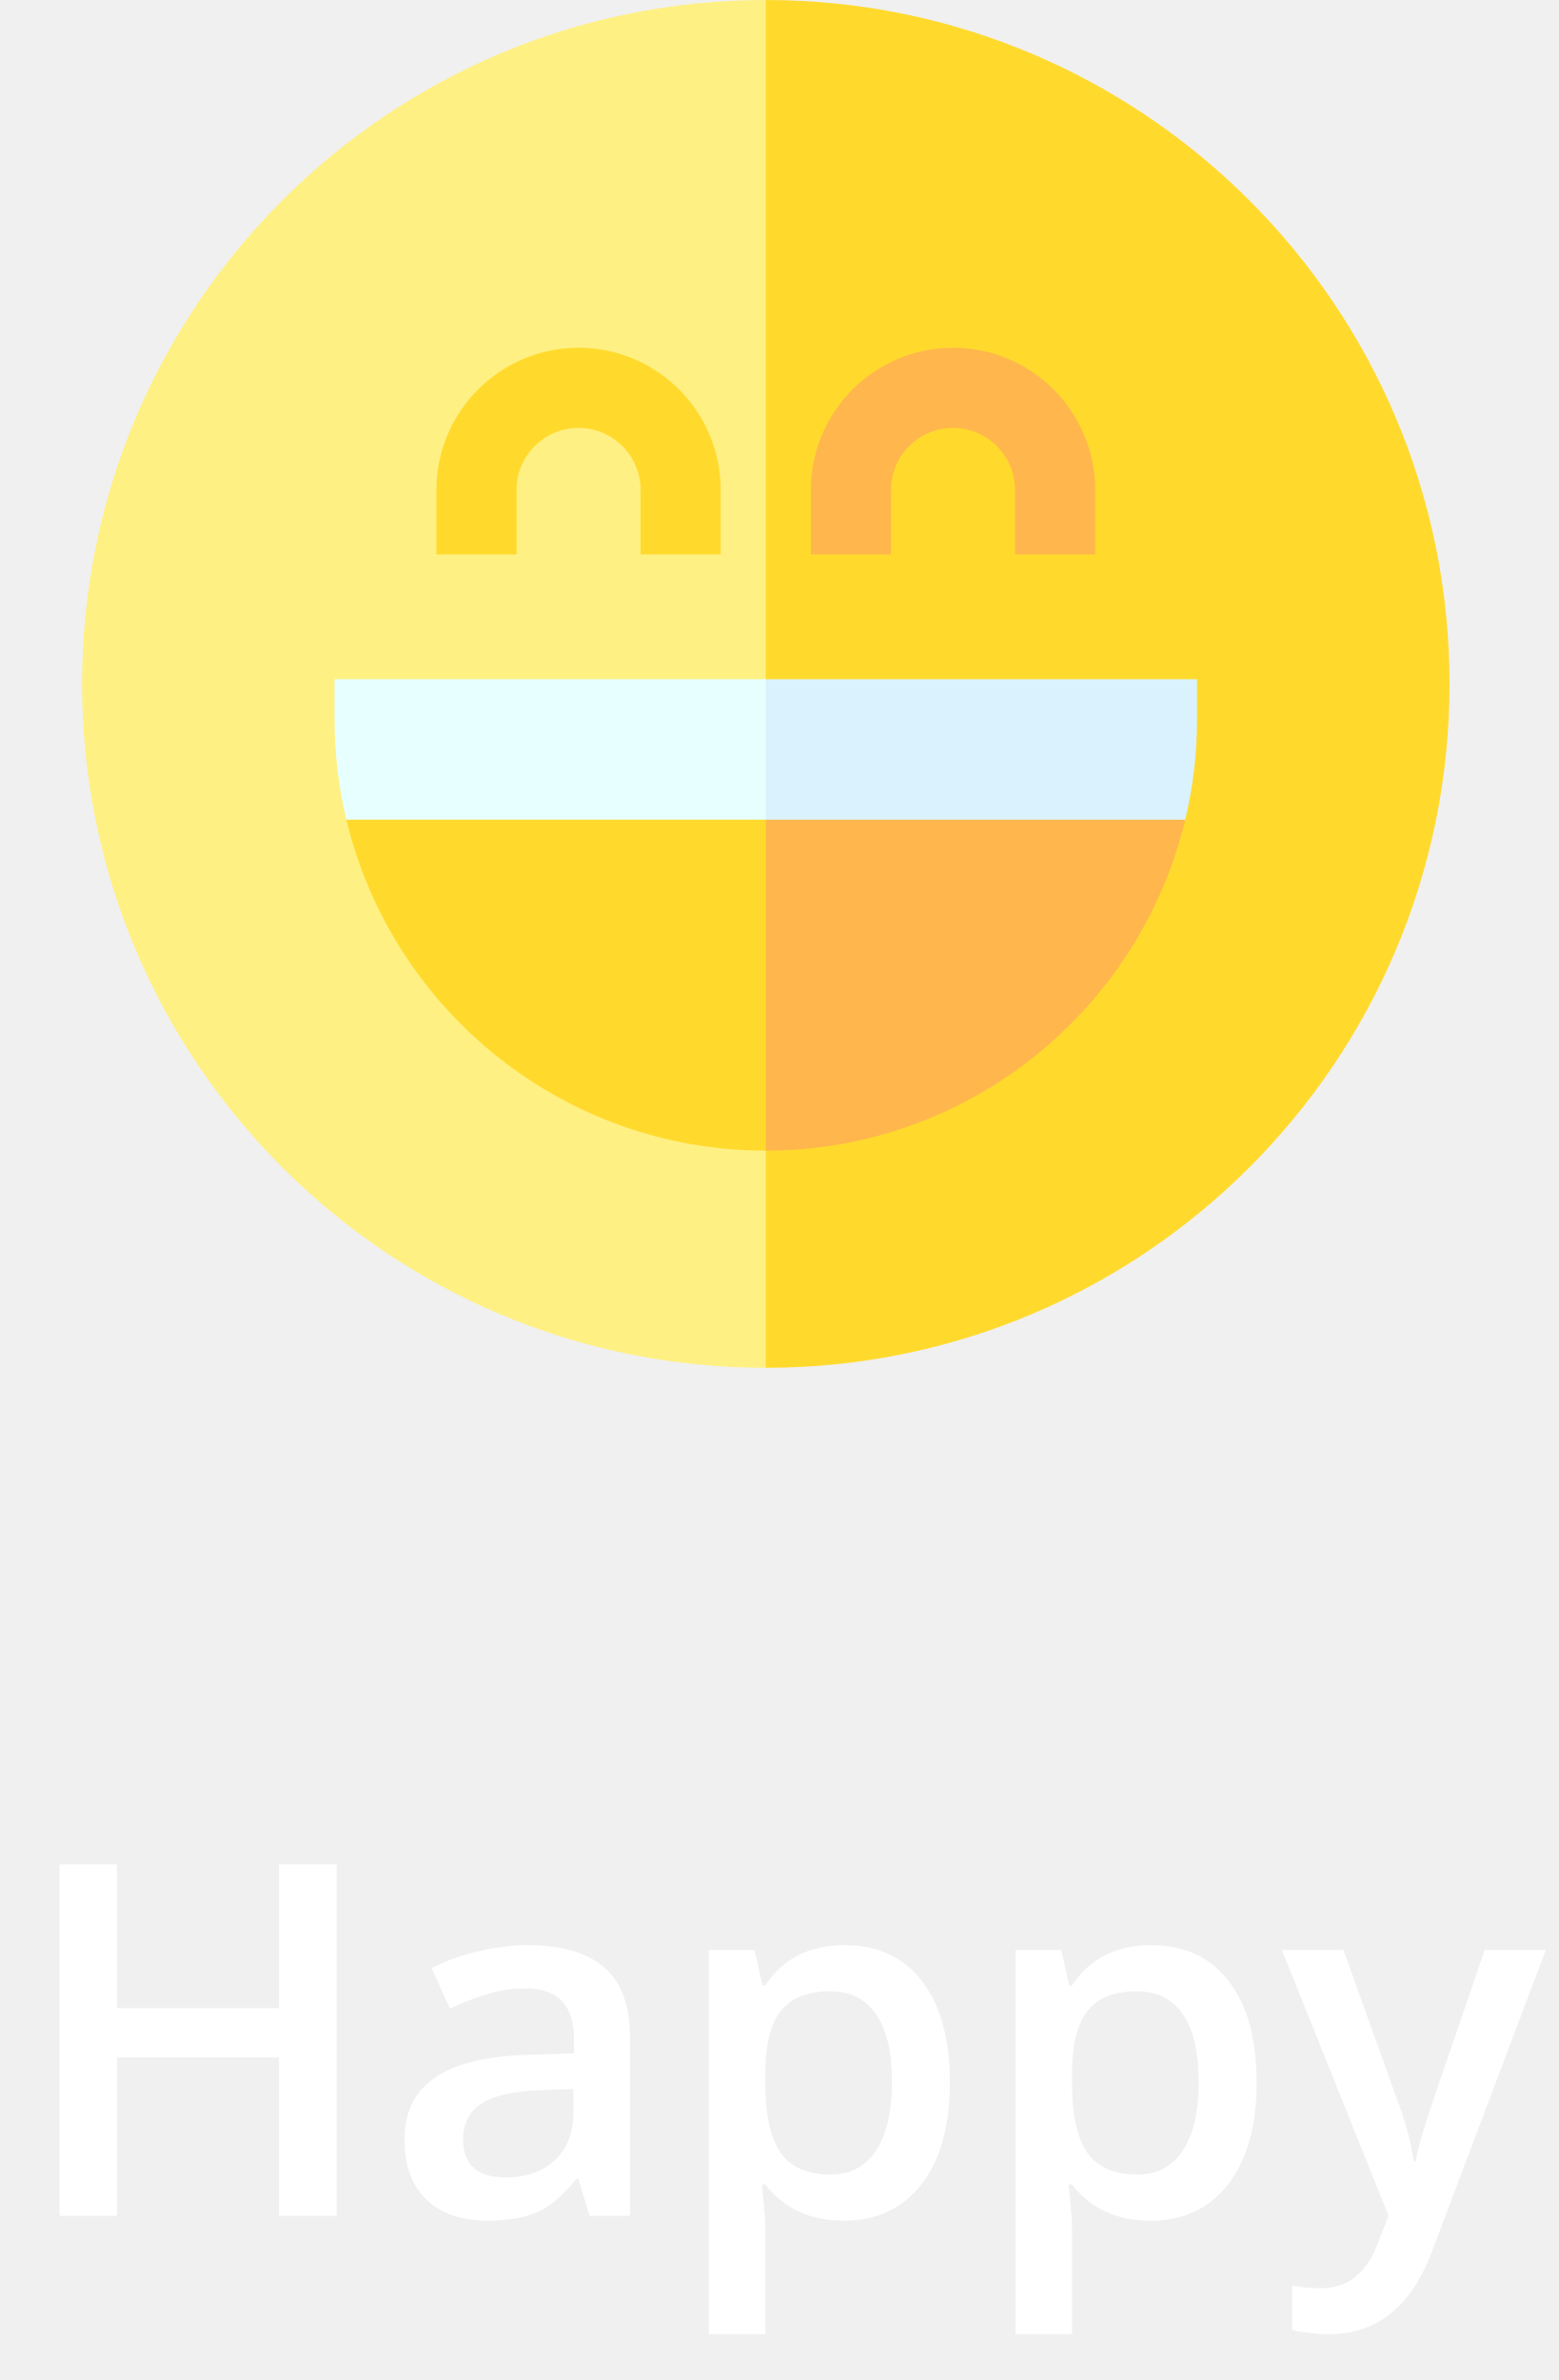
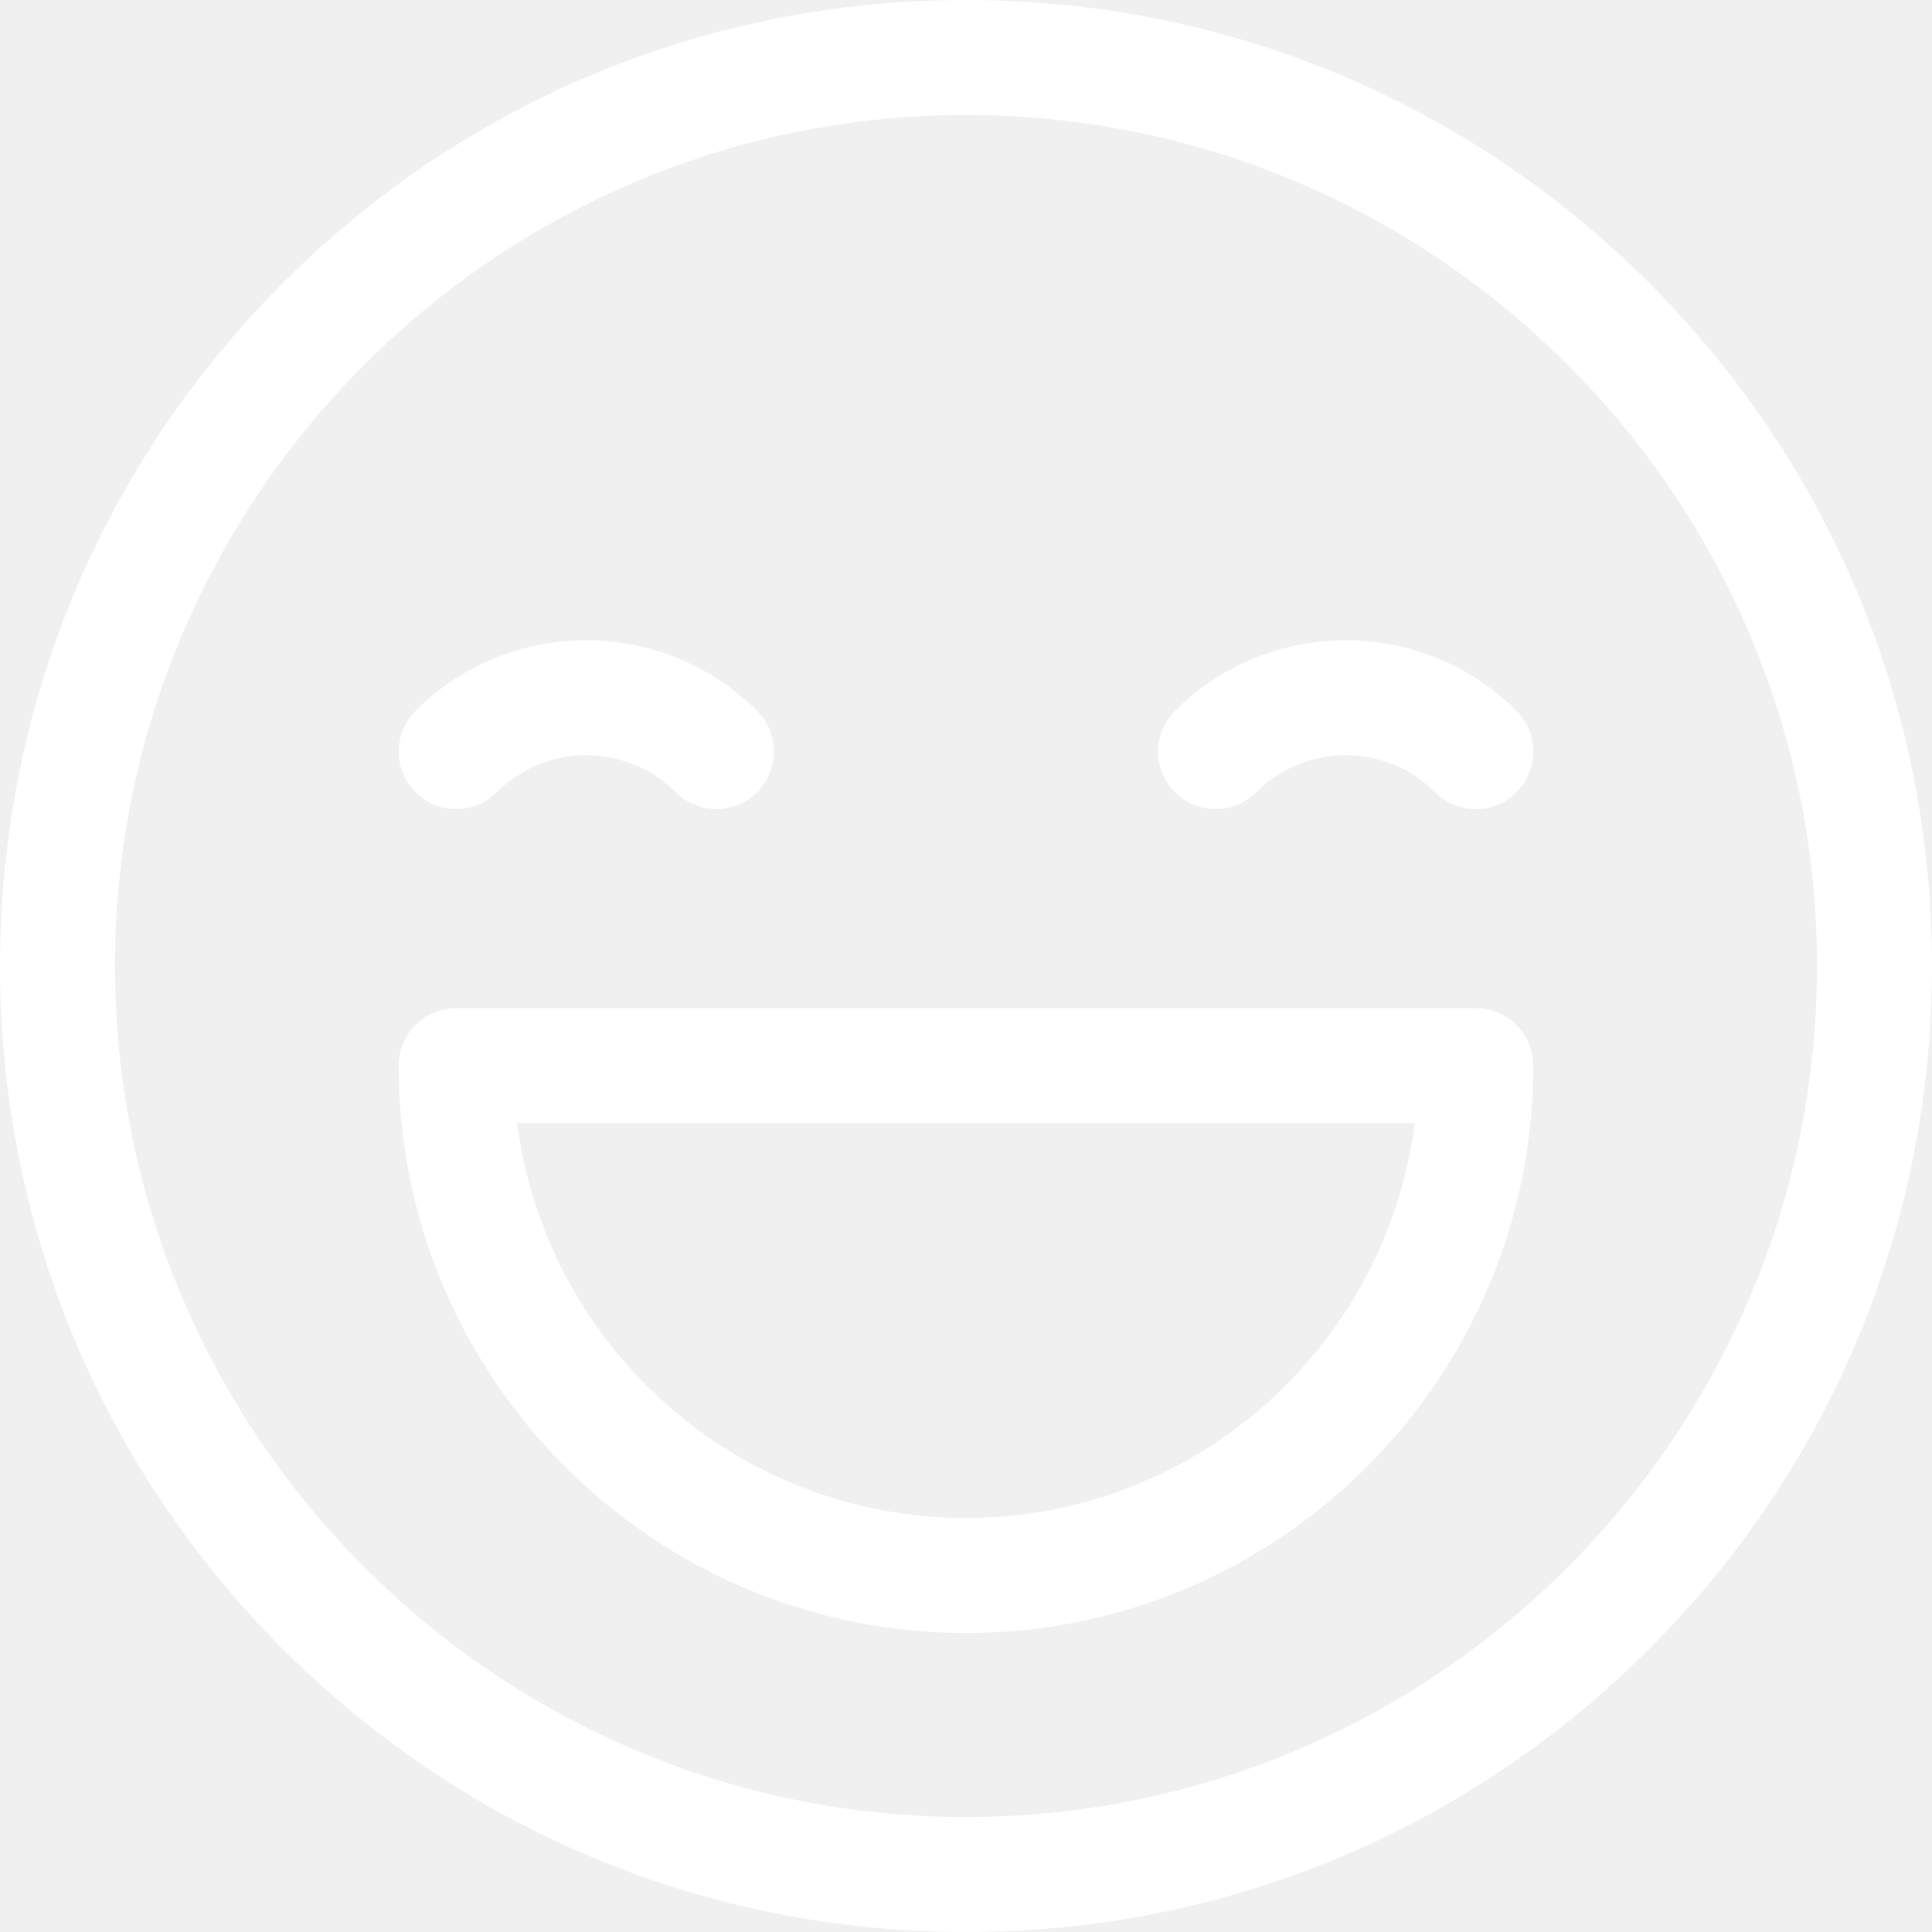
- <svg xmlns="http://www.w3.org/2000/svg" width="57" height="87" viewBox="0 0 57 87" fill="none">
-   <path d="M12.31 81H10.201V75.208H4.277V81H2.177V68.15H4.277V73.406H10.201V68.15H12.31V81ZM21.557 81L21.144 79.647H21.073C20.605 80.238 20.133 80.643 19.658 80.859C19.184 81.07 18.574 81.176 17.83 81.176C16.875 81.176 16.128 80.918 15.589 80.402C15.056 79.887 14.789 79.157 14.789 78.214C14.789 77.212 15.161 76.456 15.905 75.946C16.649 75.436 17.783 75.158 19.307 75.111L20.985 75.059V74.54C20.985 73.919 20.839 73.456 20.546 73.151C20.259 72.841 19.811 72.686 19.201 72.686C18.703 72.686 18.226 72.759 17.769 72.905C17.311 73.052 16.872 73.225 16.45 73.424L15.782 71.947C16.31 71.672 16.887 71.464 17.514 71.323C18.141 71.177 18.732 71.103 19.289 71.103C20.525 71.103 21.457 71.373 22.084 71.912C22.717 72.451 23.033 73.298 23.033 74.452V81H21.557ZM18.48 79.594C19.23 79.594 19.831 79.386 20.282 78.97C20.739 78.548 20.968 77.959 20.968 77.203V76.359L19.72 76.412C18.747 76.447 18.038 76.611 17.593 76.904C17.153 77.191 16.934 77.634 16.934 78.231C16.934 78.665 17.062 79.002 17.32 79.242C17.578 79.477 17.965 79.594 18.48 79.594ZM30.847 81.176C29.616 81.176 28.661 80.733 27.981 79.849H27.858C27.94 80.669 27.981 81.167 27.981 81.343V85.324H25.916V71.279H27.586C27.633 71.461 27.73 71.894 27.876 72.58H27.981C28.626 71.596 29.593 71.103 30.882 71.103C32.095 71.103 33.038 71.543 33.712 72.422C34.392 73.301 34.731 74.534 34.731 76.122C34.731 77.71 34.386 78.949 33.694 79.84C33.009 80.731 32.06 81.176 30.847 81.176ZM30.346 72.791C29.525 72.791 28.925 73.031 28.544 73.512C28.169 73.992 27.981 74.76 27.981 75.814V76.122C27.981 77.306 28.169 78.164 28.544 78.697C28.919 79.225 29.531 79.488 30.381 79.488C31.096 79.488 31.646 79.195 32.033 78.609C32.42 78.023 32.613 77.189 32.613 76.105C32.613 75.015 32.42 74.191 32.033 73.635C31.652 73.072 31.09 72.791 30.346 72.791ZM42.062 81.176C40.831 81.176 39.876 80.733 39.196 79.849H39.073C39.155 80.669 39.196 81.167 39.196 81.343V85.324H37.131V71.279H38.801C38.848 71.461 38.944 71.894 39.091 72.58H39.196C39.841 71.596 40.808 71.103 42.097 71.103C43.31 71.103 44.253 71.543 44.927 72.422C45.606 73.301 45.946 74.534 45.946 76.122C45.946 77.71 45.601 78.949 44.909 79.84C44.224 80.731 43.274 81.176 42.062 81.176ZM41.56 72.791C40.74 72.791 40.14 73.031 39.759 73.512C39.384 73.992 39.196 74.76 39.196 75.814V76.122C39.196 77.306 39.384 78.164 39.759 78.697C40.134 79.225 40.746 79.488 41.596 79.488C42.31 79.488 42.861 79.195 43.248 78.609C43.635 78.023 43.828 77.189 43.828 76.105C43.828 75.015 43.635 74.191 43.248 73.635C42.867 73.072 42.305 72.791 41.56 72.791ZM46.869 71.279H49.119L51.097 76.79C51.395 77.575 51.595 78.314 51.694 79.005H51.765C51.817 78.683 51.914 78.293 52.055 77.836C52.195 77.373 52.94 75.188 54.287 71.279H56.52L52.362 82.292C51.606 84.314 50.347 85.324 48.583 85.324C48.126 85.324 47.681 85.274 47.247 85.175V83.54C47.558 83.61 47.912 83.645 48.31 83.645C49.307 83.645 50.007 83.068 50.411 81.914L50.772 81L46.869 71.279Z" fill="white" />
-   <path d="M3 25C3 38.807 14.193 50 28 50L31.285 25L28 0C14.193 0 3 11.193 3 25Z" fill="#FFF083" />
-   <path d="M28 0V50C41.807 50 53 38.807 53 25C53 11.193 41.807 0 28 0Z" fill="#FFDA2D" />
-   <path d="M26.352 20.268H23.422V17.909C23.422 16.659 22.405 15.642 21.154 15.642C19.904 15.642 18.887 16.659 18.887 17.909V20.268H15.957V17.909C15.957 15.043 18.289 12.712 21.154 12.712C24.02 12.712 26.352 15.043 26.352 17.909V20.268Z" fill="#FFDA2D" />
-   <path d="M40.043 20.268H37.114V17.909C37.114 16.659 36.096 15.642 34.846 15.642C33.595 15.642 32.578 16.659 32.578 17.909V20.268H29.648V17.909C29.648 15.043 31.98 12.712 34.846 12.712C37.712 12.712 40.043 15.043 40.043 17.909V20.268Z" fill="#FFB64C" />
-   <path d="M12.232 24.829V26.294C12.232 27.558 12.382 28.787 12.665 29.966L28 33.352L31.285 27.974L28 24.829H12.232Z" fill="#E7FFFF" />
-   <path d="M43.768 26.294V24.829H28V33.352L43.335 29.966C43.618 28.787 43.768 27.558 43.768 26.294Z" fill="#DAF2FE" />
-   <path d="M12.665 29.966C14.324 36.895 20.57 42.061 28 42.061L31.286 35.477L28 29.966H12.665Z" fill="#FFDA2D" />
-   <path d="M43.335 29.966H28V42.061C35.431 42.061 41.676 36.895 43.335 29.966Z" fill="#FFB64C" />
+ <svg xmlns="http://www.w3.org/2000/svg" width="50" height="50" viewBox="0 0 50 50" fill="none">
+   <path d="M42.678 7.322C37.956 2.6 31.678 0 25 0C18.322 0 12.044 2.6 7.322 7.322C2.6 12.044 0 18.322 0 25C0 31.678 2.6 37.956 7.322 42.678C12.044 47.4 18.322 50 25 50C31.678 50 37.956 47.4 42.678 42.678C47.4 37.956 50 31.678 50 25C50 18.322 47.4 12.044 42.678 7.322ZM25 47.024C12.856 47.024 2.976 37.144 2.976 25C2.976 12.856 12.856 2.976 25 2.976C37.144 2.976 47.024 12.856 47.024 25C47.024 37.144 37.144 47.024 25 47.024Z" fill="white" />
+   <path d="M19.592 18.398C17.155 15.961 13.19 15.961 10.753 18.398C10.172 18.979 10.172 19.921 10.753 20.503C11.335 21.084 12.277 21.084 12.858 20.503C14.134 19.226 16.211 19.226 17.488 20.503C17.778 20.793 18.159 20.938 18.54 20.938C18.921 20.938 19.302 20.793 19.592 20.503C20.173 19.921 20.173 18.979 19.592 18.398Z" fill="white" />
+   <path d="M39.247 18.398C36.81 15.961 32.845 15.961 30.408 18.398C29.827 18.979 29.827 19.921 30.408 20.503C30.989 21.084 31.932 21.084 32.513 20.503C33.789 19.226 35.866 19.226 37.142 20.503C37.433 20.793 37.814 20.938 38.195 20.938C38.575 20.938 38.956 20.793 39.247 20.503C39.828 19.921 39.828 18.979 39.247 18.398Z" fill="white" />
+   <path d="M38.194 26.091H11.806C10.984 26.091 10.317 26.758 10.317 27.579C10.317 35.675 16.904 42.262 25 42.262C33.096 42.262 39.682 35.675 39.682 27.579C39.682 26.758 39.016 26.091 38.194 26.091ZM25 39.286C19.049 39.286 14.121 34.823 13.388 29.067H36.612C35.879 34.823 30.951 39.286 25 39.286Z" fill="white" />
</svg>
